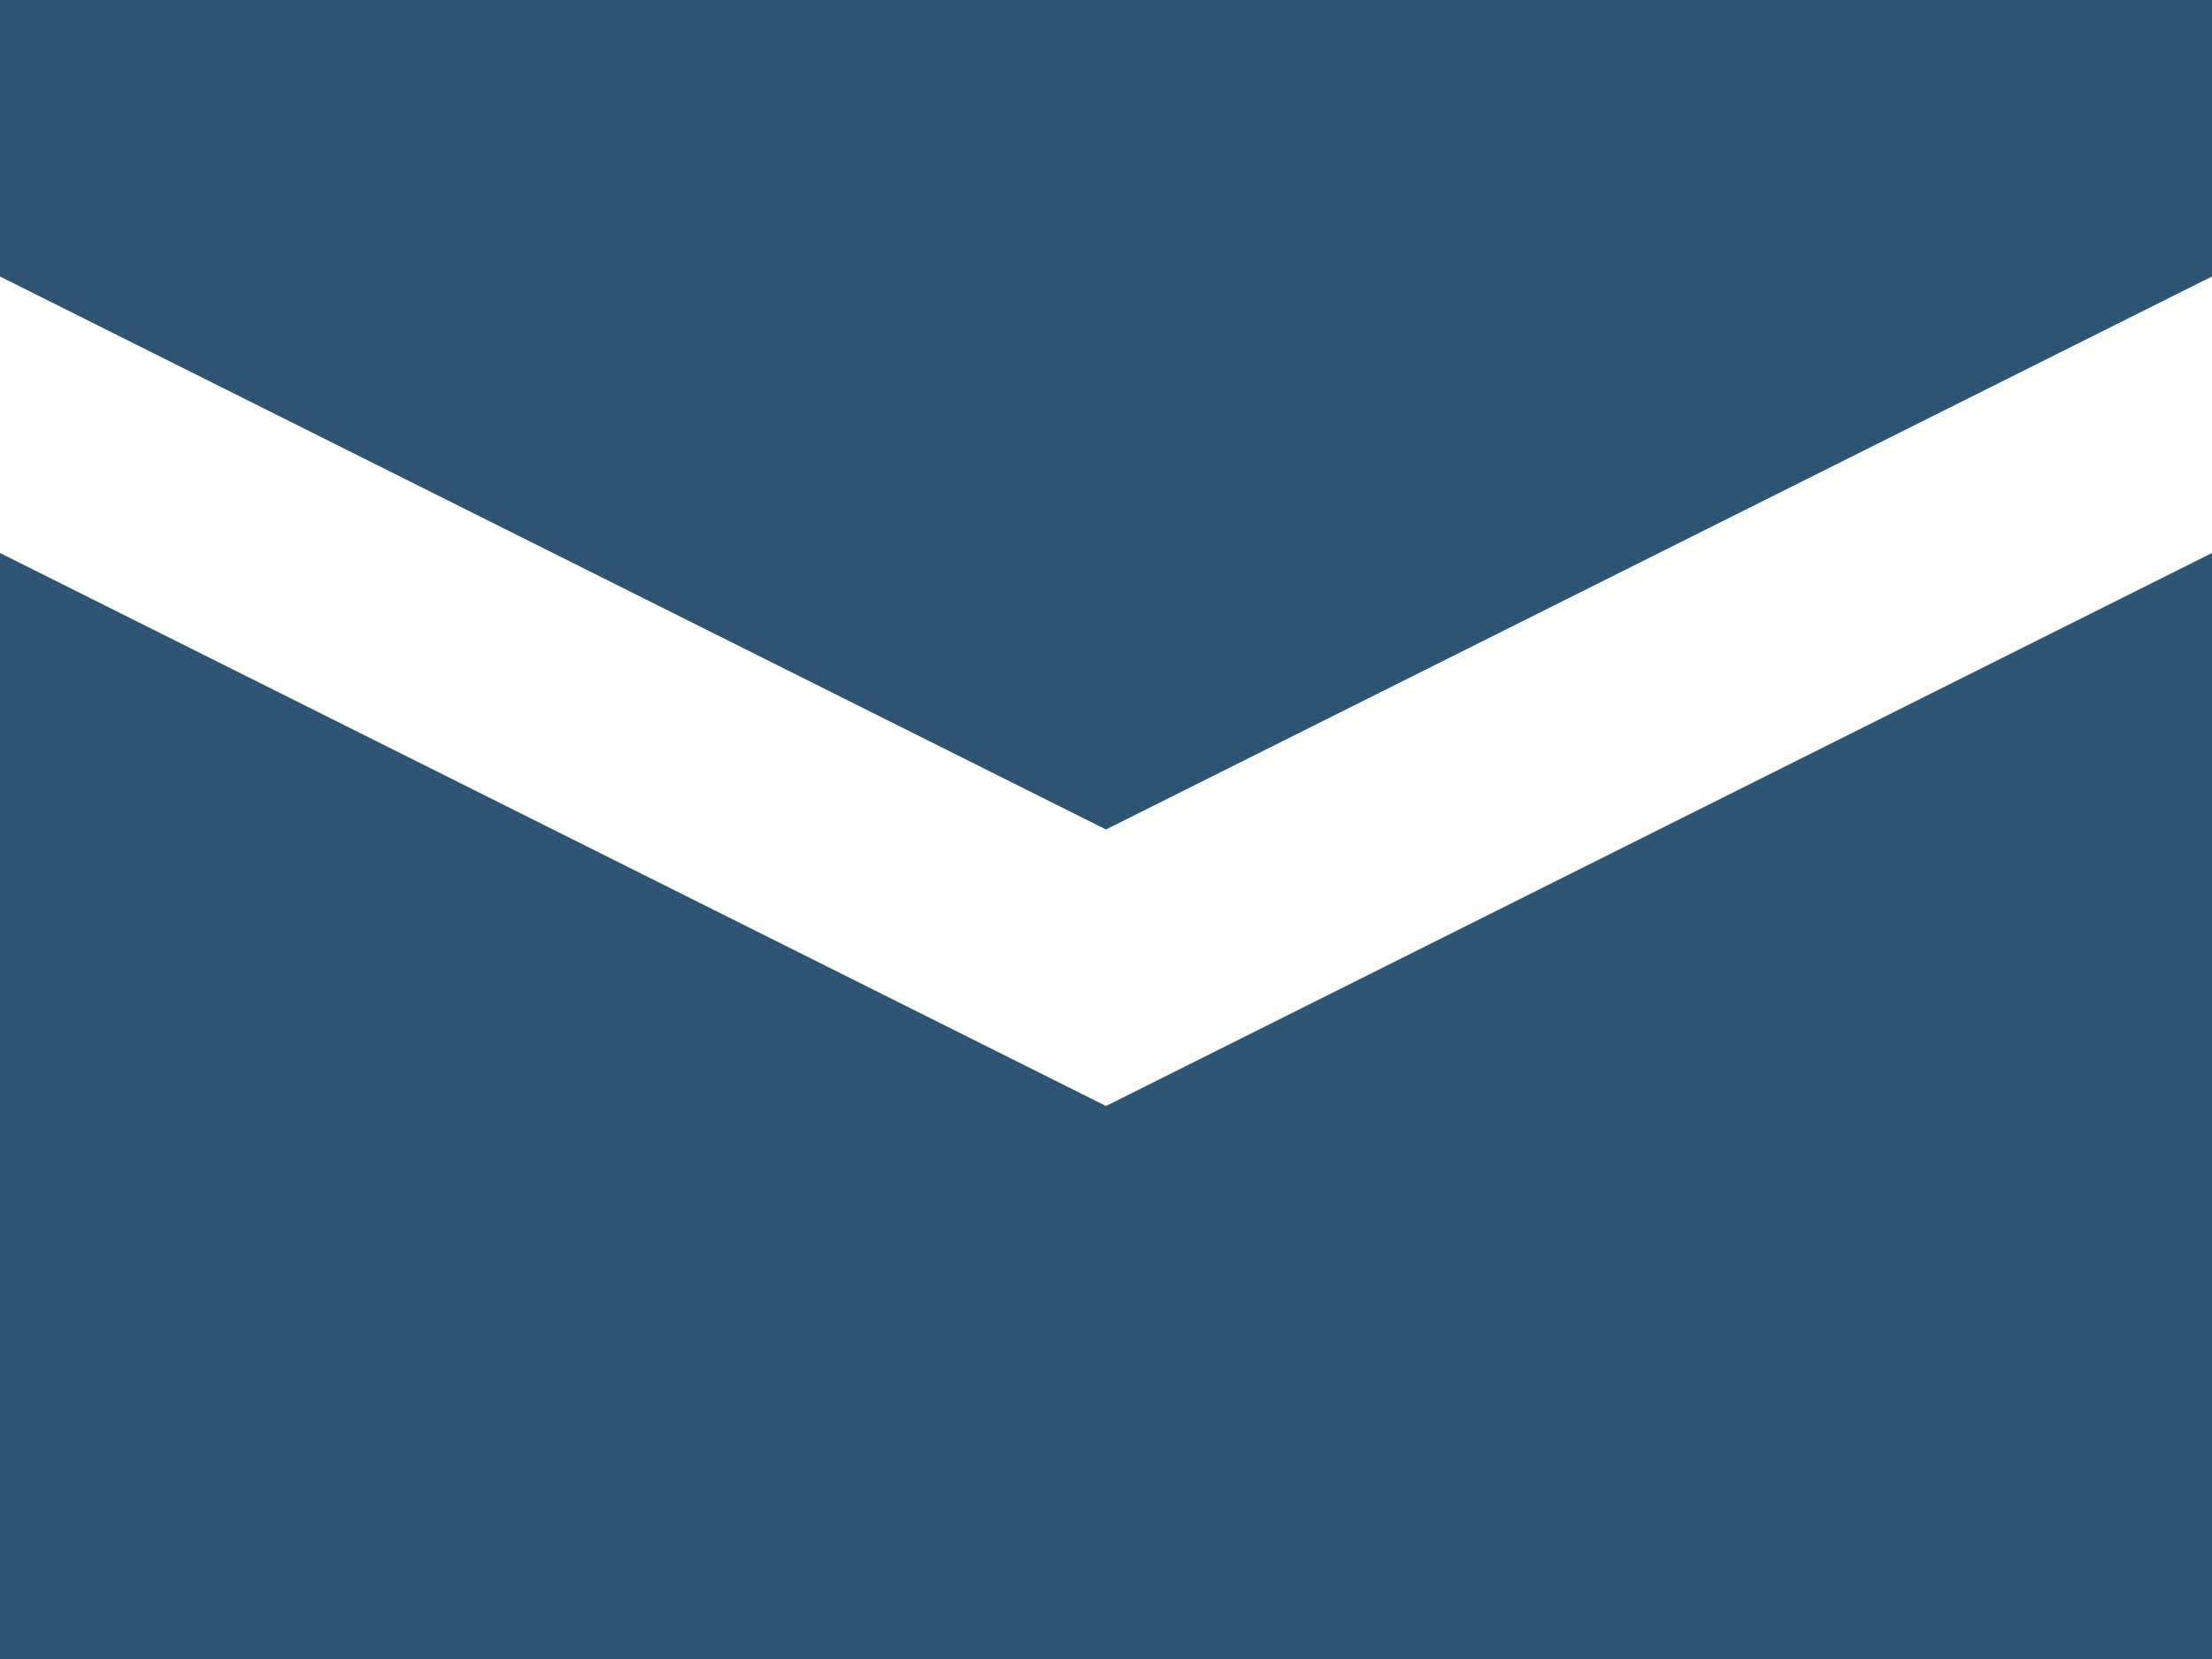
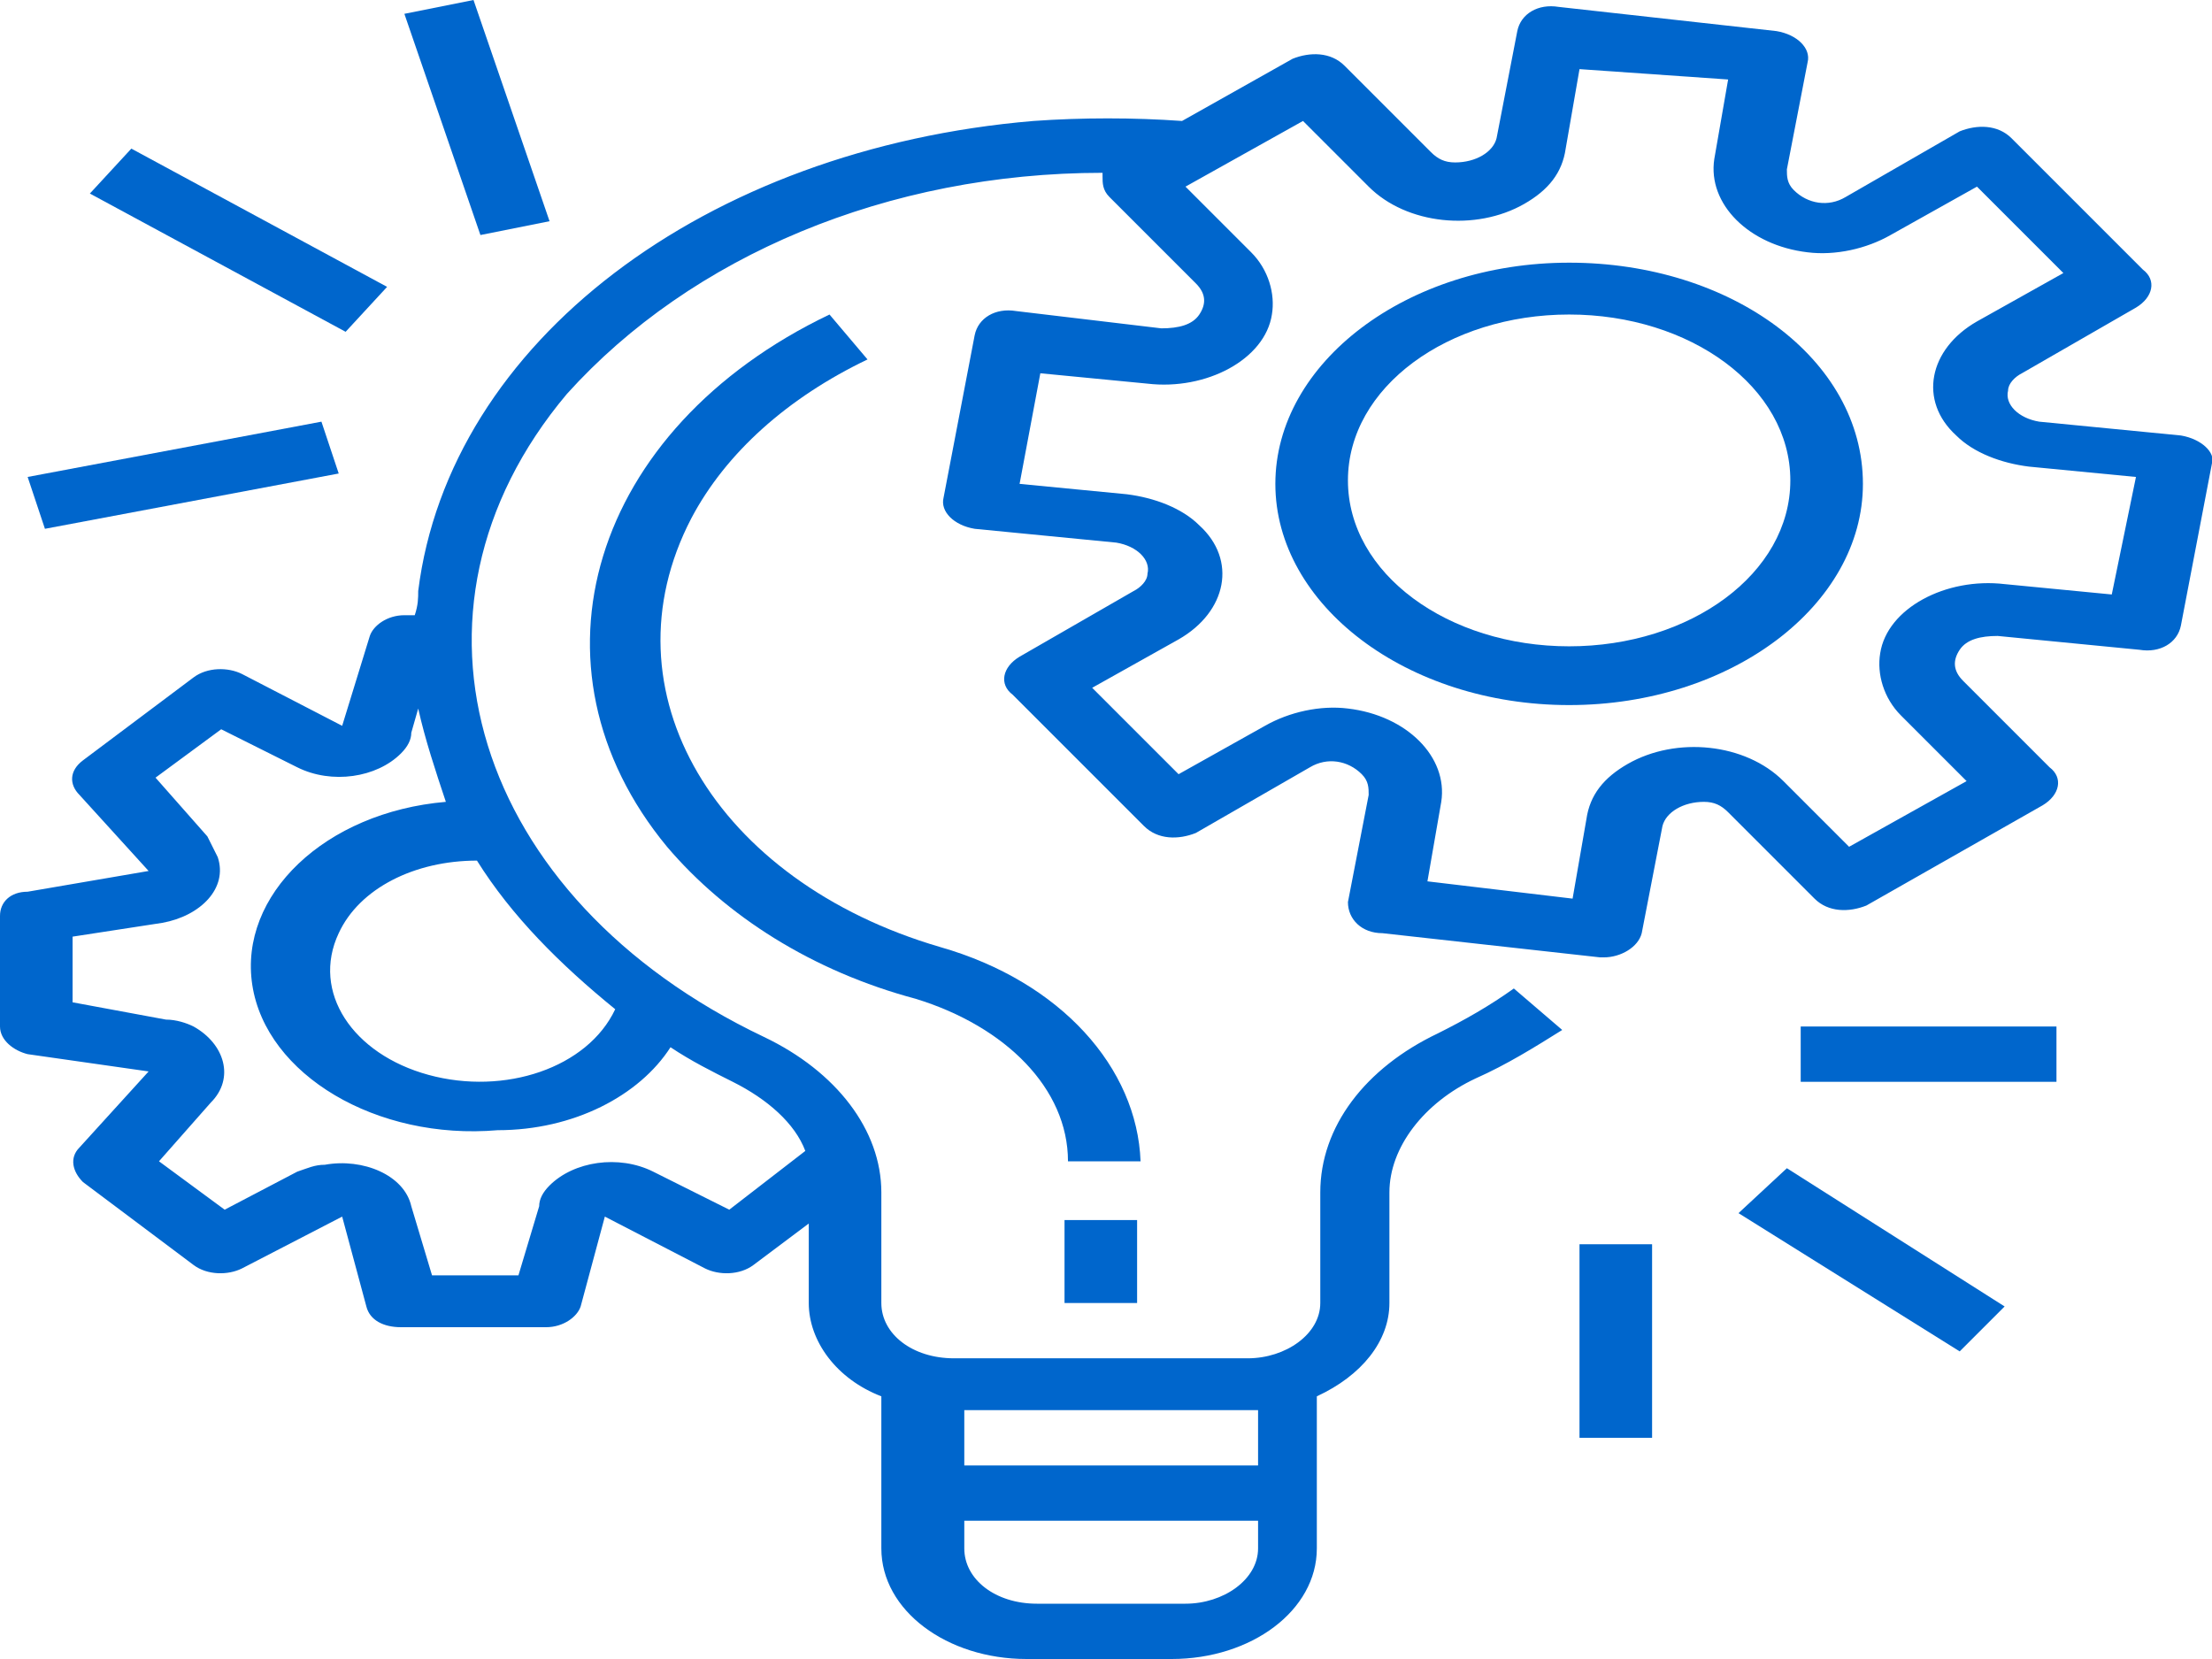
- <svg xmlns="http://www.w3.org/2000/svg" id="Layer_1" data-name="Layer 1" width="64" height="48" viewBox="0 0 64 48">
-   <defs>
-     <style>.cls-1{fill:#2f5572;}</style>
-   </defs>
-   <path class="cls-1" d="M0,0V8L32,24,64,8V0H0ZM0,16V48H64V16L32,32Z" />
+ <svg xmlns="http://www.w3.org/2000/svg" version="1.1" id="Camada_1" x="0px" y="0px" width="64px" height="48px" viewBox="0 0 64 48" enable-background="new 0 0 64 48" xml:space="preserve">
+   <g id="Message">
+     <g>
+       <g>
+         <path fill="#0066CC" d="M63.1,12.6C63.1,12.6,63.1,12.6,63.1,12.6L63.1,12.6L59,12.2c-0.6-0.1-1-0.5-0.9-0.9     c0-0.2,0.2-0.4,0.4-0.5l3.3-1.9c0.5-0.3,0.6-0.8,0.2-1.1l-3.8-3.8c-0.4-0.4-1-0.4-1.5-0.2l-3.3,1.9c-0.5,0.3-1.1,0.2-1.5-0.2     c-0.2-0.2-0.2-0.4-0.2-0.6l0.6-3.1c0.1-0.4-0.3-0.8-0.9-0.9c0,0,0,0,0,0l-6.3-0.7c-0.6-0.1-1.1,0.2-1.2,0.7c0,0,0,0,0,0L43.3,4     c-0.1,0.4-0.6,0.7-1.2,0.7c-0.3,0-0.5-0.1-0.7-0.3l-2.5-2.5c-0.4-0.4-1-0.4-1.5-0.2l-3.2,1.8c-1.4-0.1-2.9-0.1-4.3,0     C20.4,4.3,13,9.9,12.1,17.1c0,0.2,0,0.4-0.1,0.7h-0.3c-0.5,0-0.9,0.3-1,0.6L9.9,21L7,19.5c-0.4-0.2-1-0.2-1.4,0.1l-3.2,2.4     c-0.4,0.3-0.4,0.7-0.1,1l2,2.2l-3.5,0.6C0.3,25.8,0,26.1,0,26.5v3.2c0,0.4,0.4,0.7,0.8,0.8L4.3,31l-2,2.2c-0.3,0.3-0.2,0.7,0.1,1     l3.2,2.4C6,36.9,6.6,36.9,7,36.7l2.9-1.5l0.7,2.6c0.1,0.4,0.5,0.6,1,0.6h4.2c0.5,0,0.9-0.3,1-0.6l0.7-2.6l2.9,1.5     c0.4,0.2,1,0.2,1.4-0.1l1.6-1.2v2.3c0,1.1,0.8,2.2,2.1,2.7v4.4c0,1.8,1.9,3.2,4.2,3.2h4.2c2.3,0,4.2-1.4,4.2-3.2v-4.4     c1.3-0.6,2.1-1.6,2.1-2.7v-3.2c0-1.3,1-2.6,2.5-3.3c0.9-0.4,1.7-0.9,2.5-1.4l-1.4-1.2c-0.7,0.5-1.4,0.9-2.2,1.3     c-2.1,1-3.4,2.7-3.4,4.6v3.2c0,0.9-1,1.6-2.1,1.6h-8.5c-1.2,0-2.1-0.7-2.1-1.6v-3.2c0-1.8-1.3-3.5-3.4-4.5     c-8.4-4-11-12.3-5.7-18.6C20,7.4,25.7,5,31.9,5c0,0,0,0.1,0,0.1c0,0.2,0,0.4,0.2,0.6l2.5,2.5c0.3,0.3,0.3,0.6,0.1,0.9     c-0.2,0.3-0.6,0.4-1.1,0.4L29.4,9c-0.6-0.1-1.1,0.2-1.2,0.7c0,0,0,0,0,0l-0.9,4.7c-0.1,0.4,0.3,0.8,0.9,0.9c0,0,0,0,0,0l4.1,0.4     c0.6,0.1,1,0.5,0.9,0.9c0,0.2-0.2,0.4-0.4,0.5l-3.3,1.9c-0.5,0.3-0.6,0.8-0.2,1.1l3.8,3.8c0.4,0.4,1,0.4,1.5,0.2l3.3-1.9     c0.5-0.3,1.1-0.2,1.5,0.2c0.2,0.2,0.2,0.4,0.2,0.6l-0.6,3.1C39,26.6,39.4,27,40,27c0,0,0,0,0,0l6.3,0.7c0,0,0.1,0,0.1,0     c0.5,0,1-0.3,1.1-0.7l0.6-3.1c0.1-0.4,0.6-0.7,1.2-0.7c0.3,0,0.5,0.1,0.7,0.3l2.5,2.5c0.4,0.4,1,0.4,1.5,0.2l5.1-2.9     c0.5-0.3,0.6-0.8,0.2-1.1l-2.5-2.5c-0.3-0.3-0.3-0.6-0.1-0.9c0.2-0.3,0.6-0.4,1.1-0.4l4.1,0.4c0.6,0.1,1.1-0.2,1.2-0.7     c0,0,0,0,0,0l0.9-4.7C64.1,13.1,63.7,12.7,63.1,12.6z M27.9,40.8h8.5v1.6h-8.5V40.8z M27.9,44h8.5v0.8c0,0.9-1,1.6-2.1,1.6H30     c-1.2,0-2.1-0.7-2.1-1.6V44z M19.4,30.3c0.6,0.4,1.2,0.7,1.8,1c1,0.5,1.8,1.2,2.1,2L21.1,35l-2.2-1.1c-1-0.5-2.3-0.3-3,0.4     c-0.2,0.2-0.3,0.4-0.3,0.6l-0.6,2h-2.5l-0.6-2c-0.2-0.9-1.4-1.4-2.5-1.2c-0.3,0-0.5,0.1-0.8,0.2L6.5,35l-1.9-1.4l1.5-1.7     c0.7-0.7,0.4-1.7-0.5-2.2c-0.2-0.1-0.5-0.2-0.8-0.2L2.1,29v-1.9l2.6-0.4c1.1-0.2,1.9-1,1.6-1.9c-0.1-0.2-0.2-0.4-0.3-0.6     l-1.5-1.7l1.9-1.4l2.2,1.1c1,0.5,2.3,0.3,3-0.4c0.2-0.2,0.3-0.4,0.3-0.6l0.2-0.7c0.2,0.9,0.5,1.8,0.8,2.7c-3.5,0.3-6,2.7-5.6,5.3     c0.4,2.6,3.6,4.5,7.1,4.2C16.6,32.7,18.5,31.7,19.4,30.3z M17.8,29.2c-0.8,1.7-3.2,2.5-5.4,1.9C10.2,30.5,9,28.7,9.8,27     c0.6-1.3,2.2-2.1,4-2.1c0,0,0,0,0,0C14.8,26.5,16.2,27.9,17.8,29.2z M61.1,17.2l-3.1-0.3c-1.7-0.2-3.4,0.7-3.6,2     c-0.1,0.6,0.1,1.3,0.6,1.8l1.9,1.9l-3.4,1.9l-1.9-1.9c-1.1-1.1-3.1-1.3-4.5-0.5c-0.7,0.4-1.1,0.9-1.2,1.6L45.5,26l-4.2-0.5     l0.4-2.3c0.2-1.3-1-2.5-2.7-2.7c-0.8-0.1-1.7,0.1-2.4,0.5l-2.5,1.4l-2.5-2.5l2.5-1.4c1.4-0.8,1.7-2.3,0.6-3.3     c-0.5-0.5-1.3-0.8-2.1-0.9l-3.1-0.3l0.6-3.2l3.1,0.3c1.7,0.2,3.4-0.7,3.6-2c0.1-0.6-0.1-1.3-0.6-1.8l-1.9-1.9l3.4-1.9l1.9,1.9     c1.1,1.1,3.1,1.3,4.5,0.5c0.7-0.4,1.1-0.9,1.2-1.6l0.4-2.3L50,2.3l-0.4,2.3c-0.2,1.3,1,2.5,2.7,2.7c0.8,0.1,1.7-0.1,2.4-0.5     l2.5-1.4l2.5,2.5l-2.5,1.4c-1.4,0.8-1.7,2.3-0.6,3.3c0.5,0.5,1.3,0.8,2.1,0.9l3.1,0.3L61.1,17.2z" />
+       </g>
+     </g>
+     <g>
+       <g>
+         <path fill="#0066CC" d="M45.4,7.6c-4.7,0-8.5,2.9-8.5,6.4s3.8,6.4,8.5,6.4s8.5-2.9,8.5-6.4C53.9,10.4,50.1,7.6,45.4,7.6z      M45.4,18.7c-3.5,0-6.4-2.1-6.4-4.8s2.9-4.8,6.4-4.8s6.4,2.1,6.4,4.8C51.8,16.6,48.9,18.7,45.4,18.7z" />
+       </g>
+     </g>
+     <g>
+       <g>
+         <rect x="30.8" y="35.3" fill="#0066CC" width="2.1" height="2.4" />
+       </g>
+     </g>
+     <g>
+       <g>
+         <path fill="#0066CC" d="M27.2,27.4C20.7,25.5,17.4,20,20,15c1-1.9,2.8-3.5,5.1-4.6l-1.1-1.3c-6.9,3.3-9,10.2-4.7,15.4     c1.7,2,4.2,3.6,7.2,4.4c2.6,0.8,4.4,2.6,4.4,4.7h2.1C32.9,30.9,30.7,28.4,27.2,27.4z" />
+       </g>
+     </g>
+     <g>
+       <g>
+         <rect x="52.1" y="29.7" fill="#0066CC" width="7.4" height="1.6" />
+       </g>
+     </g>
+     <g>
+       <g>
+         <polygon fill="#0066CC" points="50.3,35.1 51.7,33.8 58,37.8 56.7,39.1    " />
+       </g>
+     </g>
+     <g>
+       <g>
+         <rect x="45.7" y="36" fill="#0066CC" width="2.1" height="5.6" />
+       </g>
+     </g>
+     <g>
+       <g>
+         <polygon fill="#0066CC" points="0.8,13.8 9.3,12.2 9.8,13.7 1.3,15.3    " />
+       </g>
+     </g>
+     <g>
+       <g>
+         <polygon fill="#0066CC" points="2.6,5.6 3.8,4.3 11.2,8.3 10,9.6    " />
+       </g>
+     </g>
+     <g>
+       <g>
+         <polygon fill="#0066CC" points="11.7,0.4 13.7,0 15.9,6.4 13.9,6.8    " />
+       </g>
+     </g>
+   </g>
</svg>
